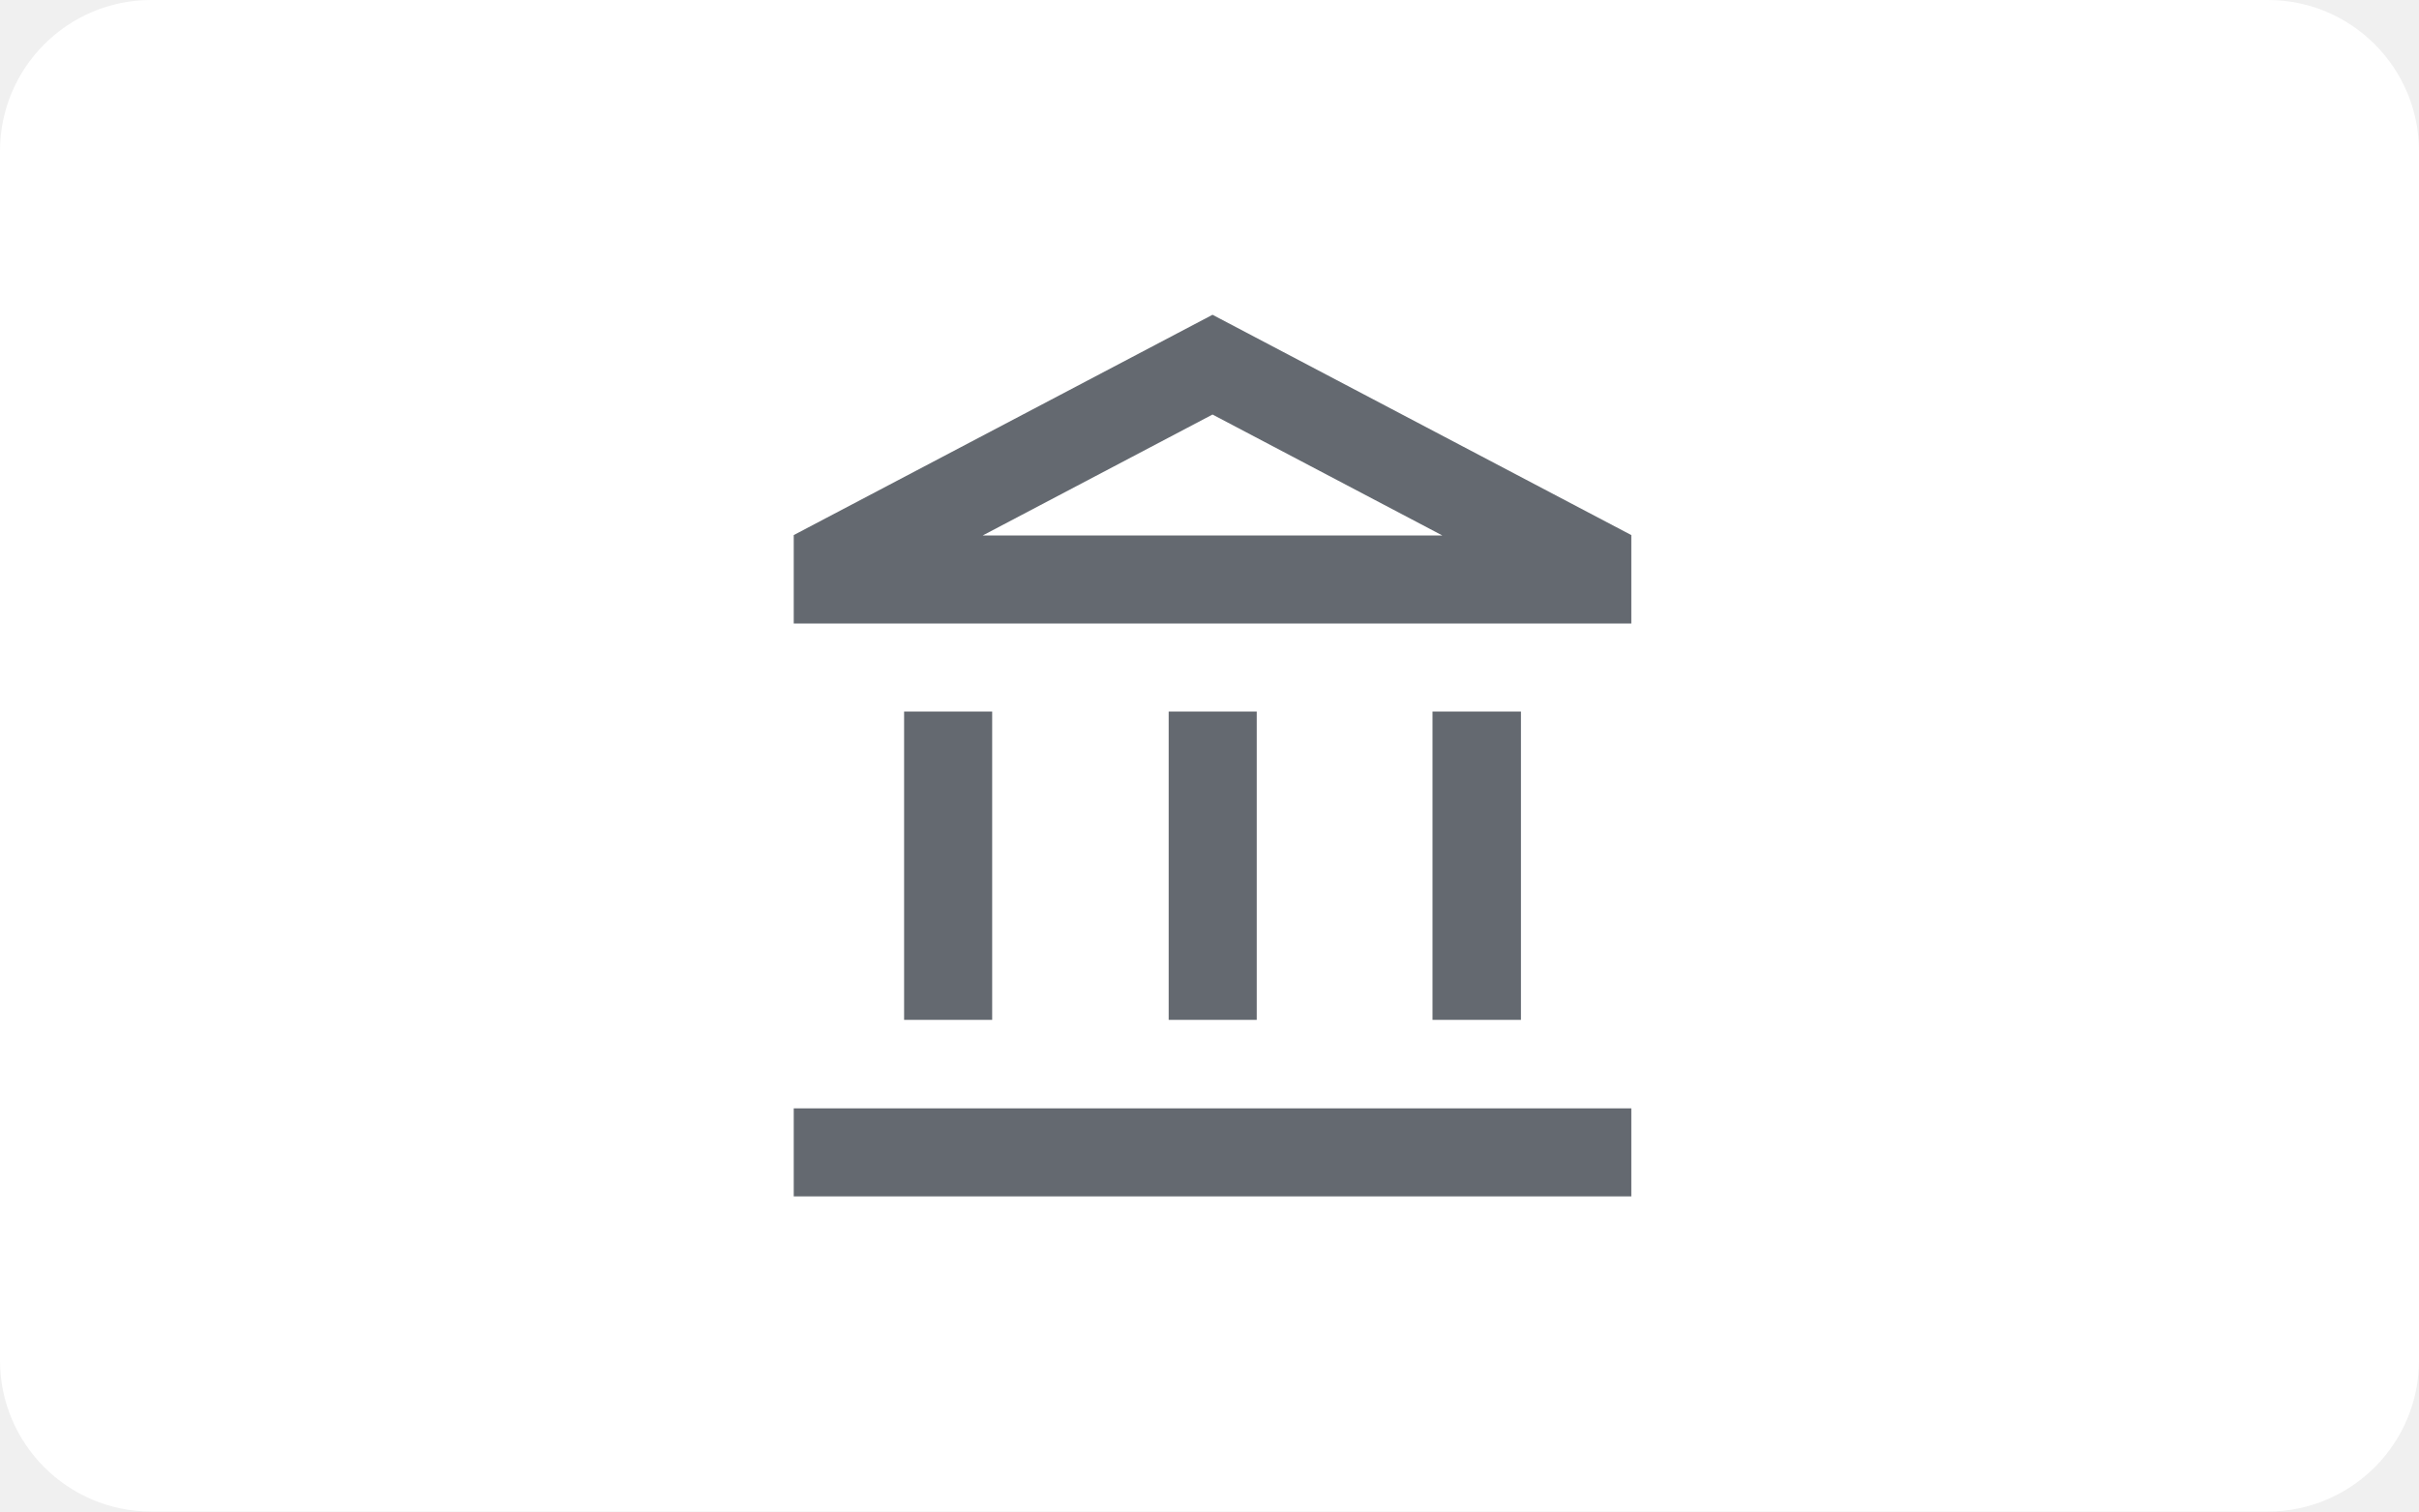
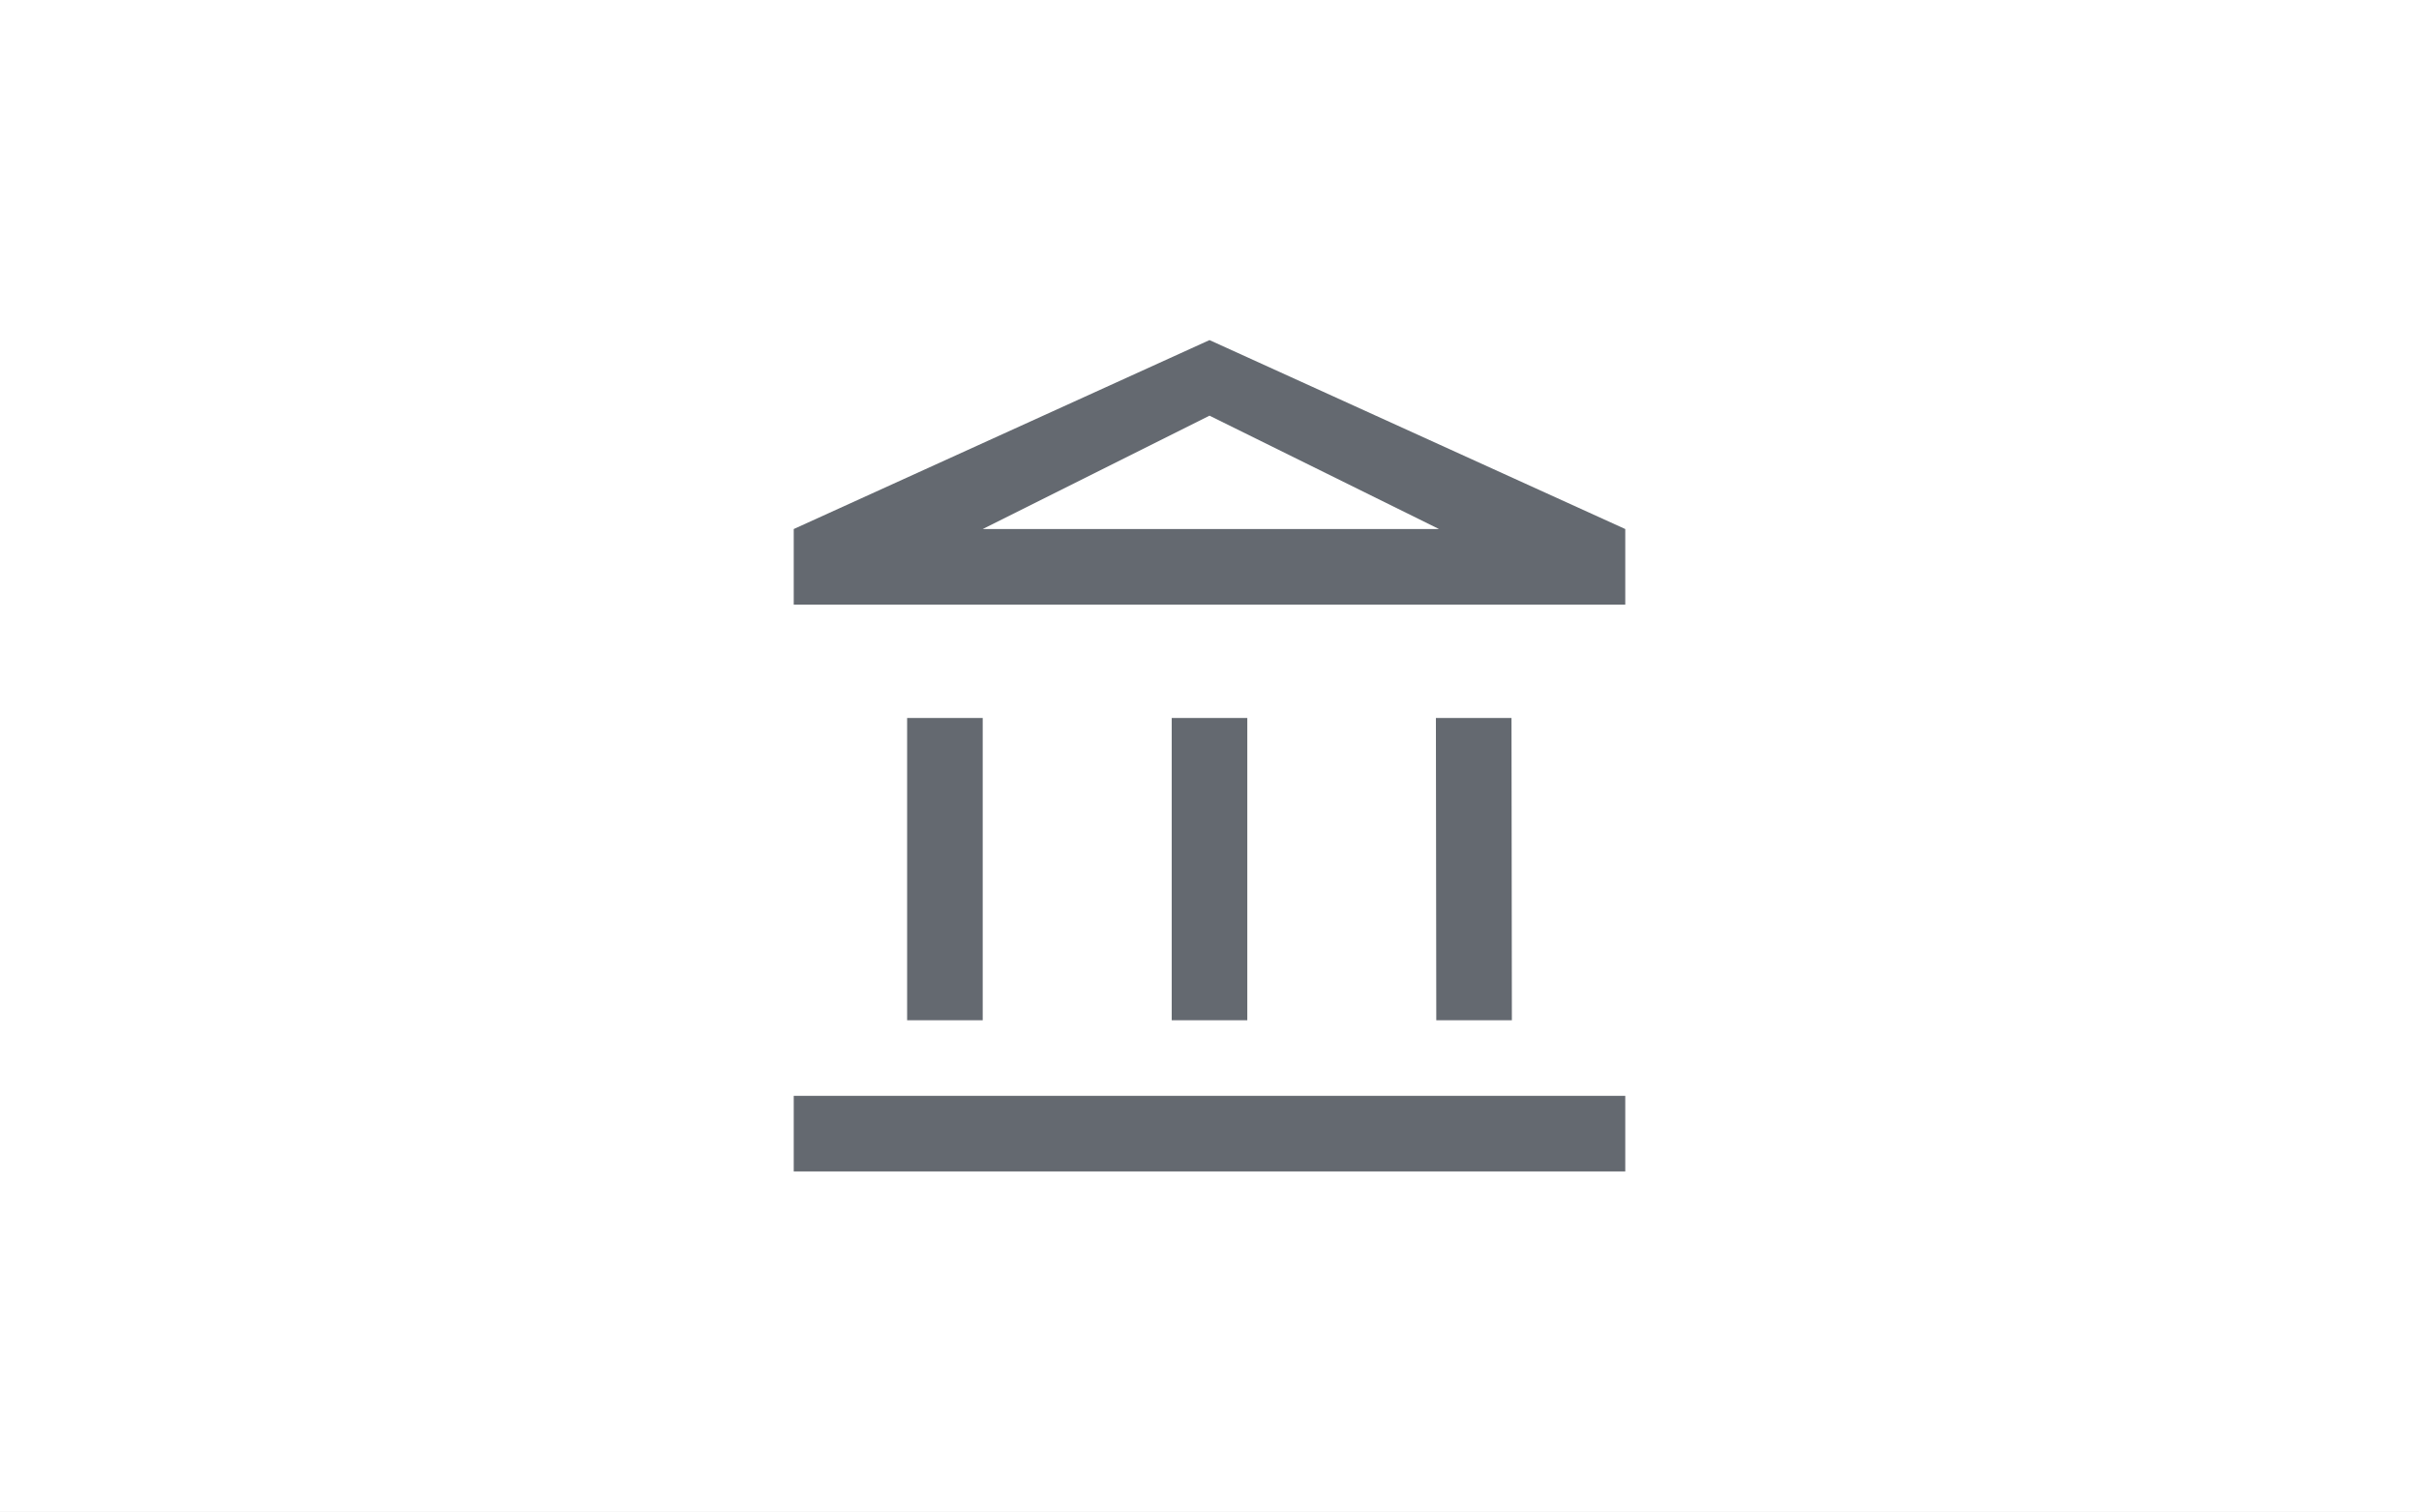
<svg xmlns="http://www.w3.org/2000/svg" width="64" height="40" viewBox="0 0 64 40" fill="none">
-   <path fill="#fff" d="M0 4a4 4 0 0 1 4-4h56a4 4 0 0 1 4 4v32a4 4 0 0 1-4 4H4a4 4 0 0 1-4-4V4Z" />
-   <path fill="#646970" fill-rule="evenodd" d="M32.08 8.33 21 14.16v2.34h22.16v-2.34L32.08 8.33Zm0 2.64 6.08 3.2H26l6.08-3.2Zm-5.83 7.86h-2.33v8.16h2.33v-8.16Zm7 0h-2.33v8.16h2.33v-8.16ZM21 31.66v-2.33h22.16v2.33H21Zm19.25-12.83H37.9v8.16h2.34v-8.16Z" clip-rule="evenodd" />
+   <rect width="64" height="40" fill="white" />
+   <path fill-rule="evenodd" clip-rule="evenodd" d="M32 9L21 14V16H43V14L32 9ZM32 11L38.072 14H26L32 11ZM26 19H24V27H26V19ZM33 19H31V27H33V19ZM21 31V29H43V31H21ZM40 19H37.99L38 27H40L39.99 19H40Z" fill="#646970" />
</svg>
